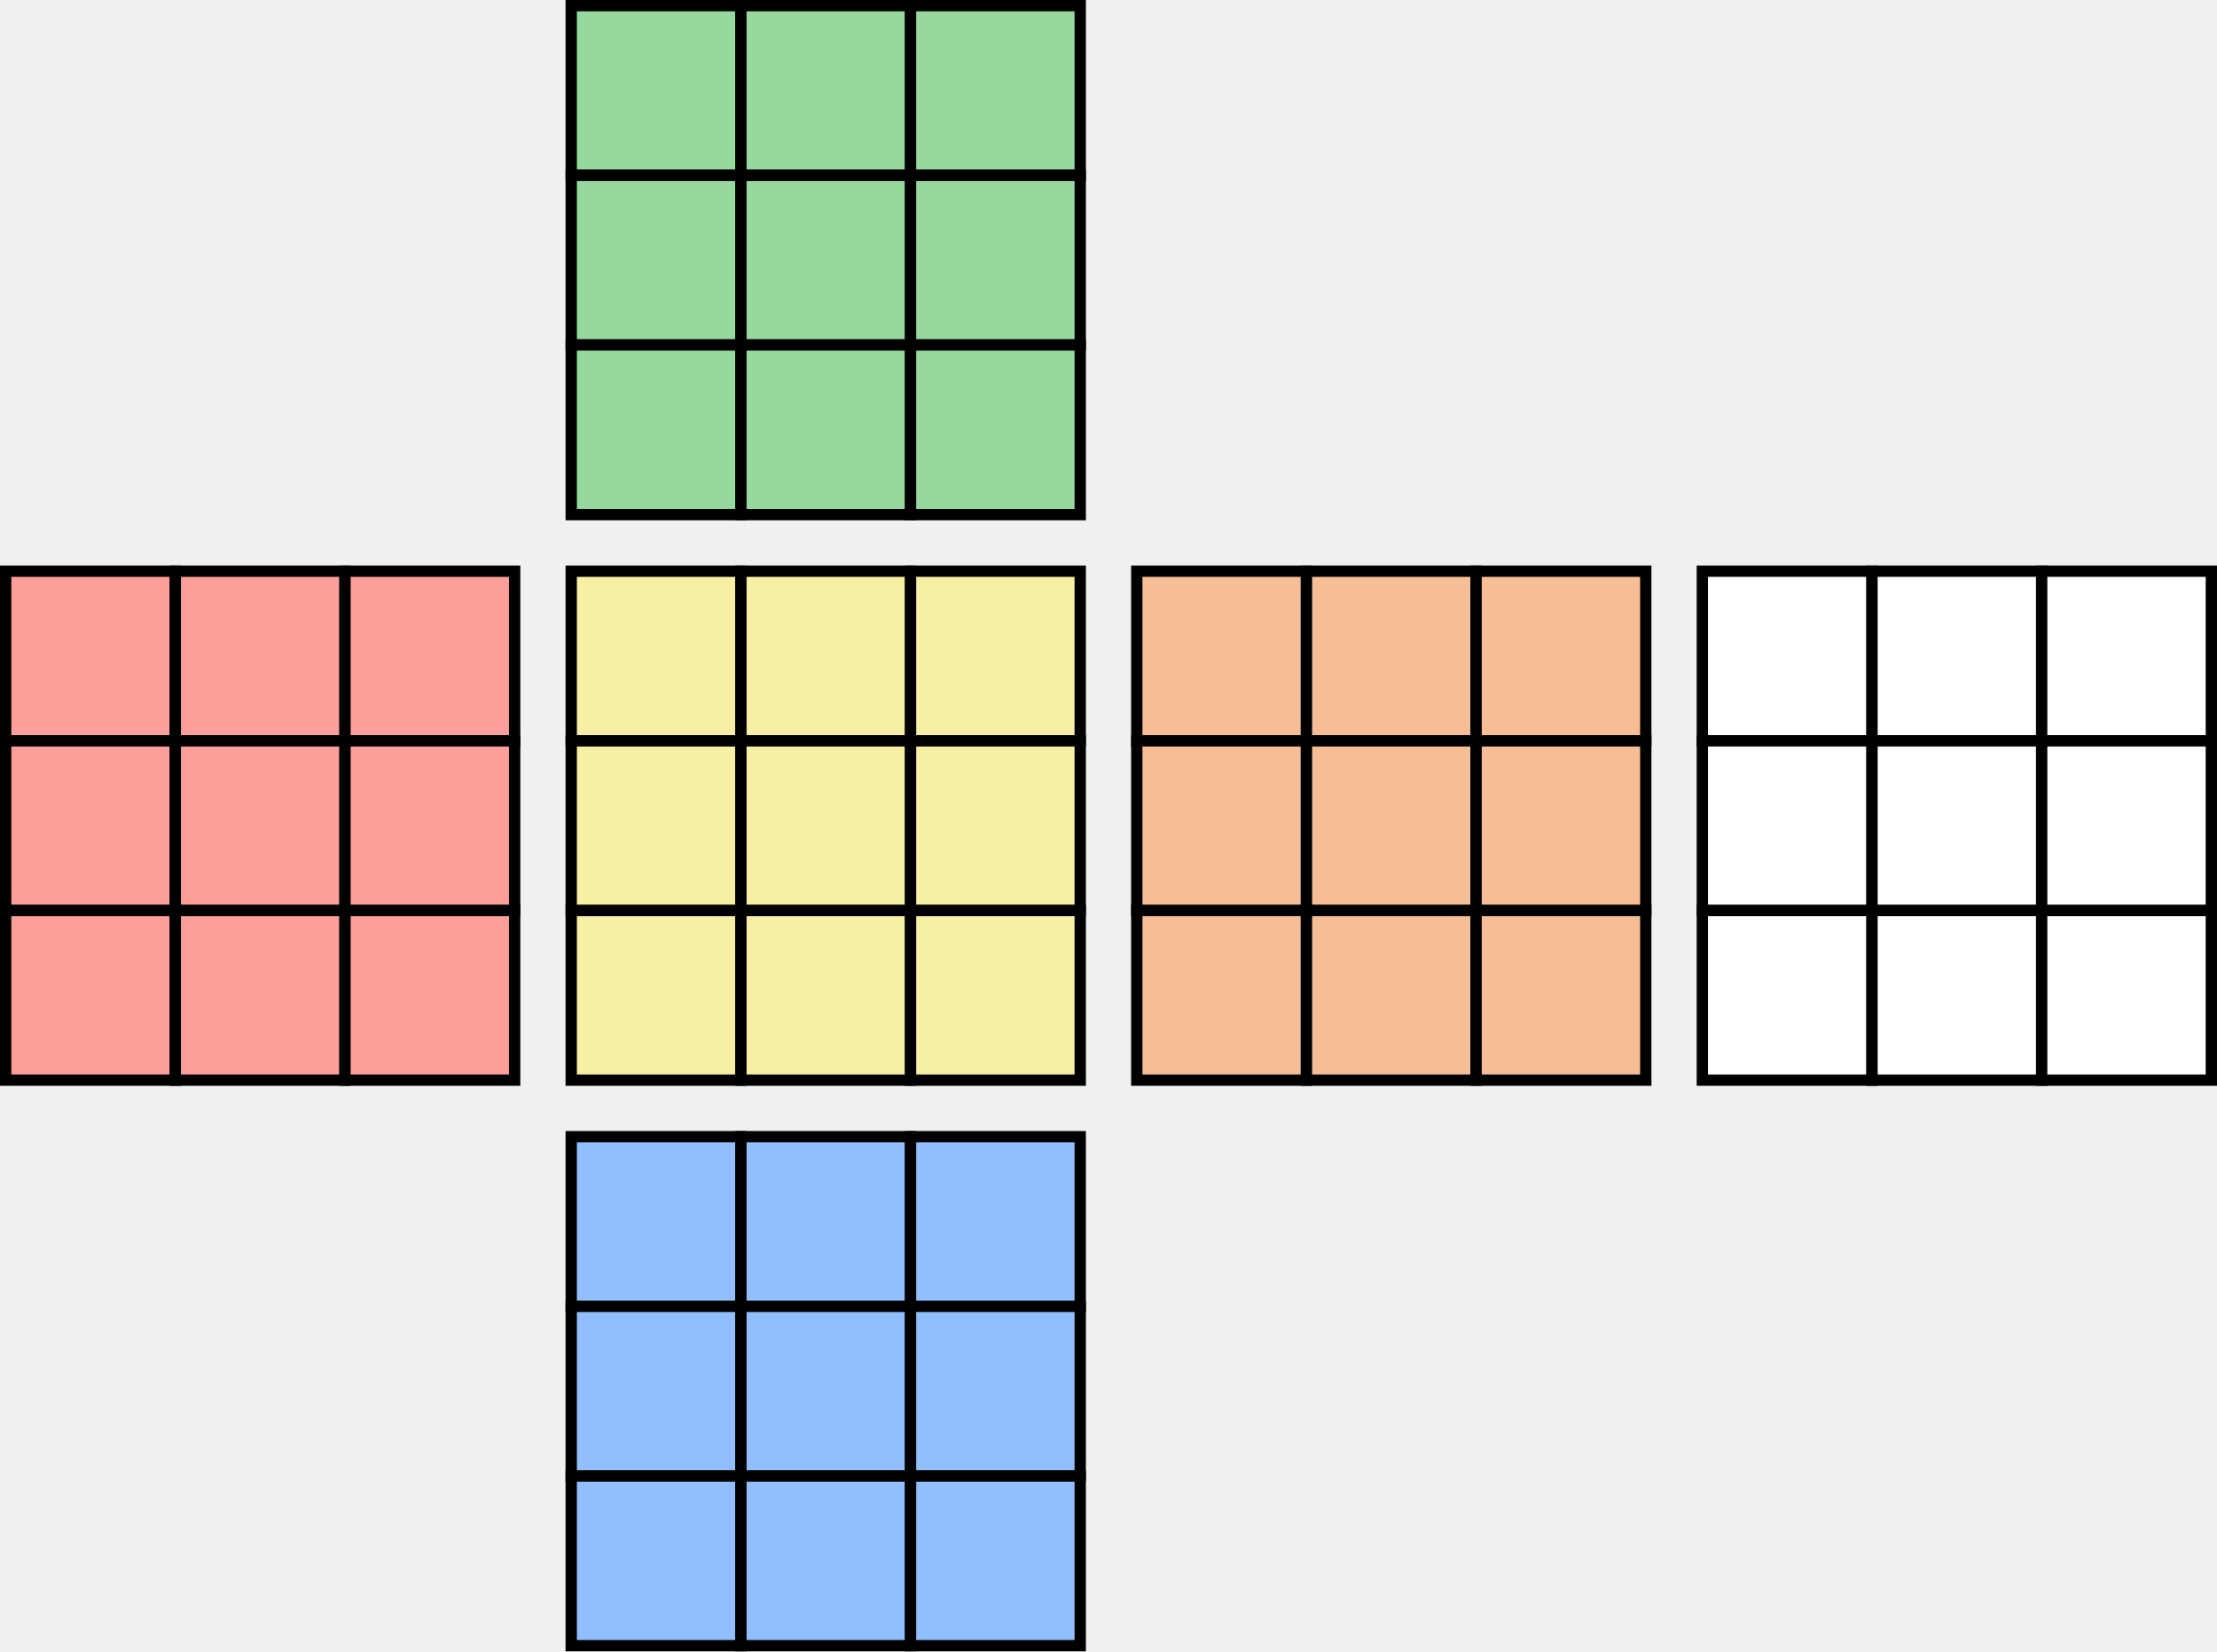
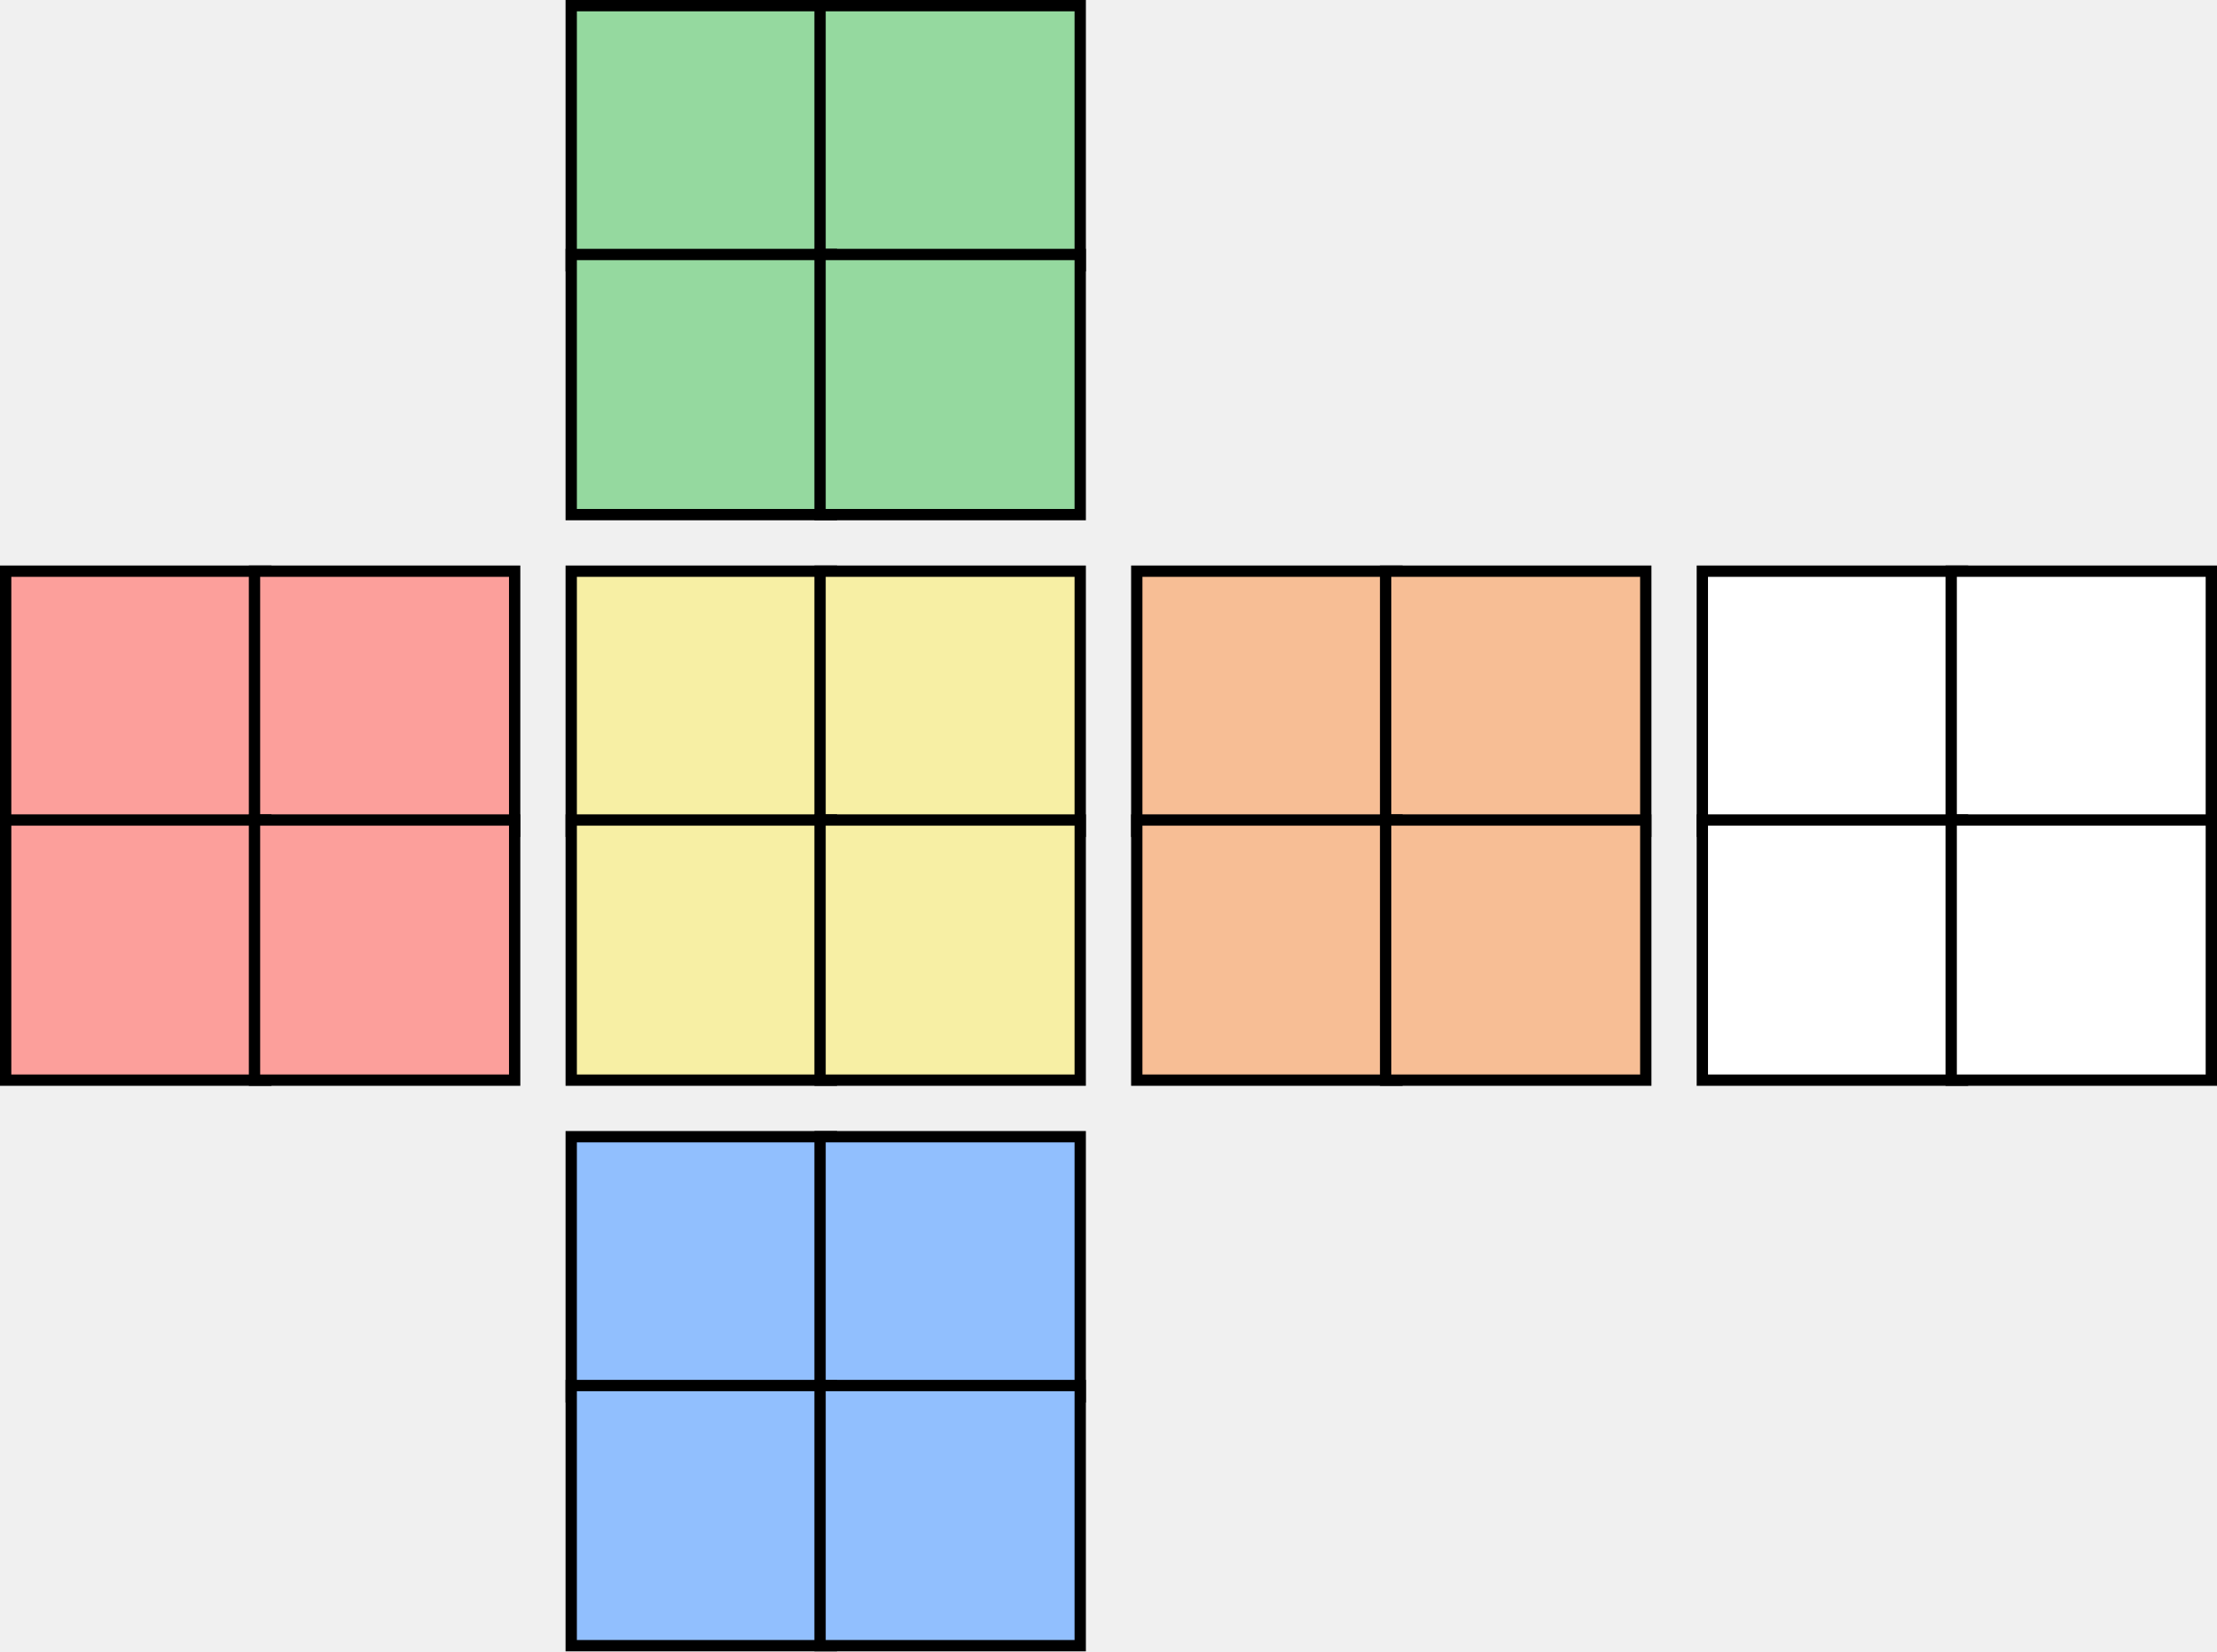
- <svg xmlns="http://www.w3.org/2000/svg" width="100%" viewBox="0 0 98 73" height="100%">
+ <svg xmlns="http://www.w3.org/2000/svg" height="73" viewBox="0 0 98 73" width="98">
  <g fill="none" fill-rule="evenodd" stroke="#000" stroke-width=".5">
    <g fill="#95d99f">
-       <path d="m25.25.25h7.5v7.5h-7.5z" />
-       <path d="m32.75.25h7.5v7.5h-7.5z" />
-       <path d="m40.25.25h7.5v7.5h-7.5z" />
-       <path d="m25.25 7.75h7.5v7.5h-7.5z" />
-       <path d="m32.75 7.75h7.5v7.5h-7.5z" />
-       <path d="m40.25 7.75h7.5v7.5h-7.5z" />
-       <path d="m25.25 15.25h7.5v7.5h-7.5z" />
-       <path d="m32.75 15.25h7.5v7.5h-7.5z" />
-       <path d="m40.25 15.25h7.5v7.5h-7.5z" />
+       <path d="m25.25.25h11.5v11.5h-11.5z" />
+       <path d="m36.25.25h11.5v11.5h-11.5z" />
+       <path d="m25.25 11.25h11.5v11.5h-11.5z" />
+       <path d="m36.25 11.25h11.5v11.5h-11.5z" />
    </g>
    <g fill="#fc9f9b">
-       <path d="m.25 25.25h7.5v7.5h-7.5z" />
-       <path d="m7.75 25.25h7.5v7.5h-7.5z" />
-       <path d="m15.25 25.25h7.5v7.5h-7.5z" />
-       <path d="m.25 32.75h7.5v7.5h-7.5z" />
-       <path d="m7.75 32.75h7.5v7.5h-7.5z" />
-       <path d="m15.25 32.75h7.5v7.5h-7.5z" />
-       <path d="m.25 40.25h7.5v7.5h-7.5z" />
-       <path d="m7.75 40.25h7.5v7.5h-7.5z" />
-       <path d="m15.25 40.25h7.5v7.5h-7.5z" />
+       <path d="m.25 25.25h11.5v11.5h-11.5z" />
+       <path d="m11.25 25.25h11.5v11.5h-11.5z" />
+       <path d="m.25 36.25h11.5v11.5h-11.5z" />
+       <path d="m11.25 36.25h11.5v11.5h-11.5z" />
    </g>
    <g fill="#f7efa4">
-       <path d="m25.25 25.25h7.5v7.5h-7.5z" />
-       <path d="m32.75 25.25h7.5v7.5h-7.5z" />
-       <path d="m40.25 25.25h7.5v7.5h-7.5z" />
-       <path d="m25.25 32.75h7.5v7.5h-7.5z" />
-       <path d="m32.75 32.75h7.5v7.5h-7.5z" />
-       <path d="m40.25 32.75h7.5v7.5h-7.5z" />
-       <path d="m25.25 40.25h7.5v7.5h-7.5z" />
-       <path d="m32.75 40.25h7.5v7.5h-7.5z" />
-       <path d="m40.25 40.25h7.5v7.5h-7.5z" />
+       <path d="m25.25 25.25h11.5v11.5h-11.5z" />
+       <path d="m36.25 25.25h11.5v11.5h-11.5z" />
+       <path d="m25.25 36.25h11.5v11.5h-11.5z" />
+       <path d="m36.25 36.25h11.5v11.5h-11.5z" />
    </g>
    <g fill="#91bffe">
-       <path d="m25.25 50.25h7.5v7.5h-7.5z" />
-       <path d="m32.75 50.25h7.5v7.5h-7.5z" />
-       <path d="m40.25 50.25h7.5v7.5h-7.5z" />
-       <path d="m25.25 57.75h7.5v7.5h-7.5z" />
-       <path d="m32.75 57.75h7.5v7.5h-7.5z" />
-       <path d="m40.25 57.75h7.5v7.5h-7.5z" />
-       <path d="m25.25 65.25h7.5v7.5h-7.5z" />
-       <path d="m32.75 65.25h7.5v7.5h-7.5z" />
-       <path d="m40.25 65.25h7.5v7.5h-7.5z" />
+       <path d="m25.25 50.25h11.5v11.5h-11.5z" />
+       <path d="m36.25 50.25h11.5v11.5h-11.5z" />
+       <path d="m25.25 61.25h11.5v11.5h-11.5z" />
+       <path d="m36.25 61.25h11.5v11.5h-11.5z" />
    </g>
    <g fill="#f7be95">
-       <path d="m50.25 25.25h7.5v7.5h-7.5z" />
-       <path d="m57.75 25.25h7.5v7.5h-7.5z" />
-       <path d="m65.25 25.25h7.5v7.5h-7.5z" />
-       <path d="m50.25 32.75h7.5v7.5h-7.5z" />
-       <path d="m57.75 32.75h7.5v7.5h-7.5z" />
-       <path d="m65.25 32.75h7.5v7.5h-7.5z" />
-       <path d="m50.25 40.25h7.5v7.5h-7.5z" />
-       <path d="m57.75 40.25h7.5v7.5h-7.5z" />
-       <path d="m65.25 40.25h7.5v7.5h-7.5z" />
+       <path d="m50.25 25.25h11.5v11.5h-11.5z" />
+       <path d="m61.25 25.25h11.5v11.5h-11.5z" />
+       <path d="m50.25 36.25h11.5v11.5h-11.5z" />
+       <path d="m61.25 36.25h11.5v11.5h-11.5z" />
    </g>
    <g fill="#fff">
-       <path d="m75.25 25.25h7.5v7.5h-7.5z" />
-       <path d="m82.75 25.25h7.5v7.5h-7.5z" />
-       <path d="m90.25 25.25h7.5v7.5h-7.5z" />
-       <path d="m75.25 32.75h7.5v7.5h-7.5z" />
-       <path d="m82.75 32.75h7.5v7.5h-7.5z" />
-       <path d="m90.25 32.75h7.5v7.5h-7.5z" />
-       <path d="m75.25 40.25h7.5v7.5h-7.5z" />
-       <path d="m82.75 40.25h7.5v7.5h-7.5z" />
-       <path d="m90.25 40.25h7.5v7.5h-7.5z" />
+       <path d="m75.25 25.25h11.5v11.5h-11.5z" />
+       <path d="m86.25 25.25h11.5v11.5h-11.5z" />
+       <path d="m75.25 36.25h11.5v11.5h-11.5z" />
+       <path d="m86.25 36.25h11.5v11.5h-11.5z" />
    </g>
  </g>
</svg>
